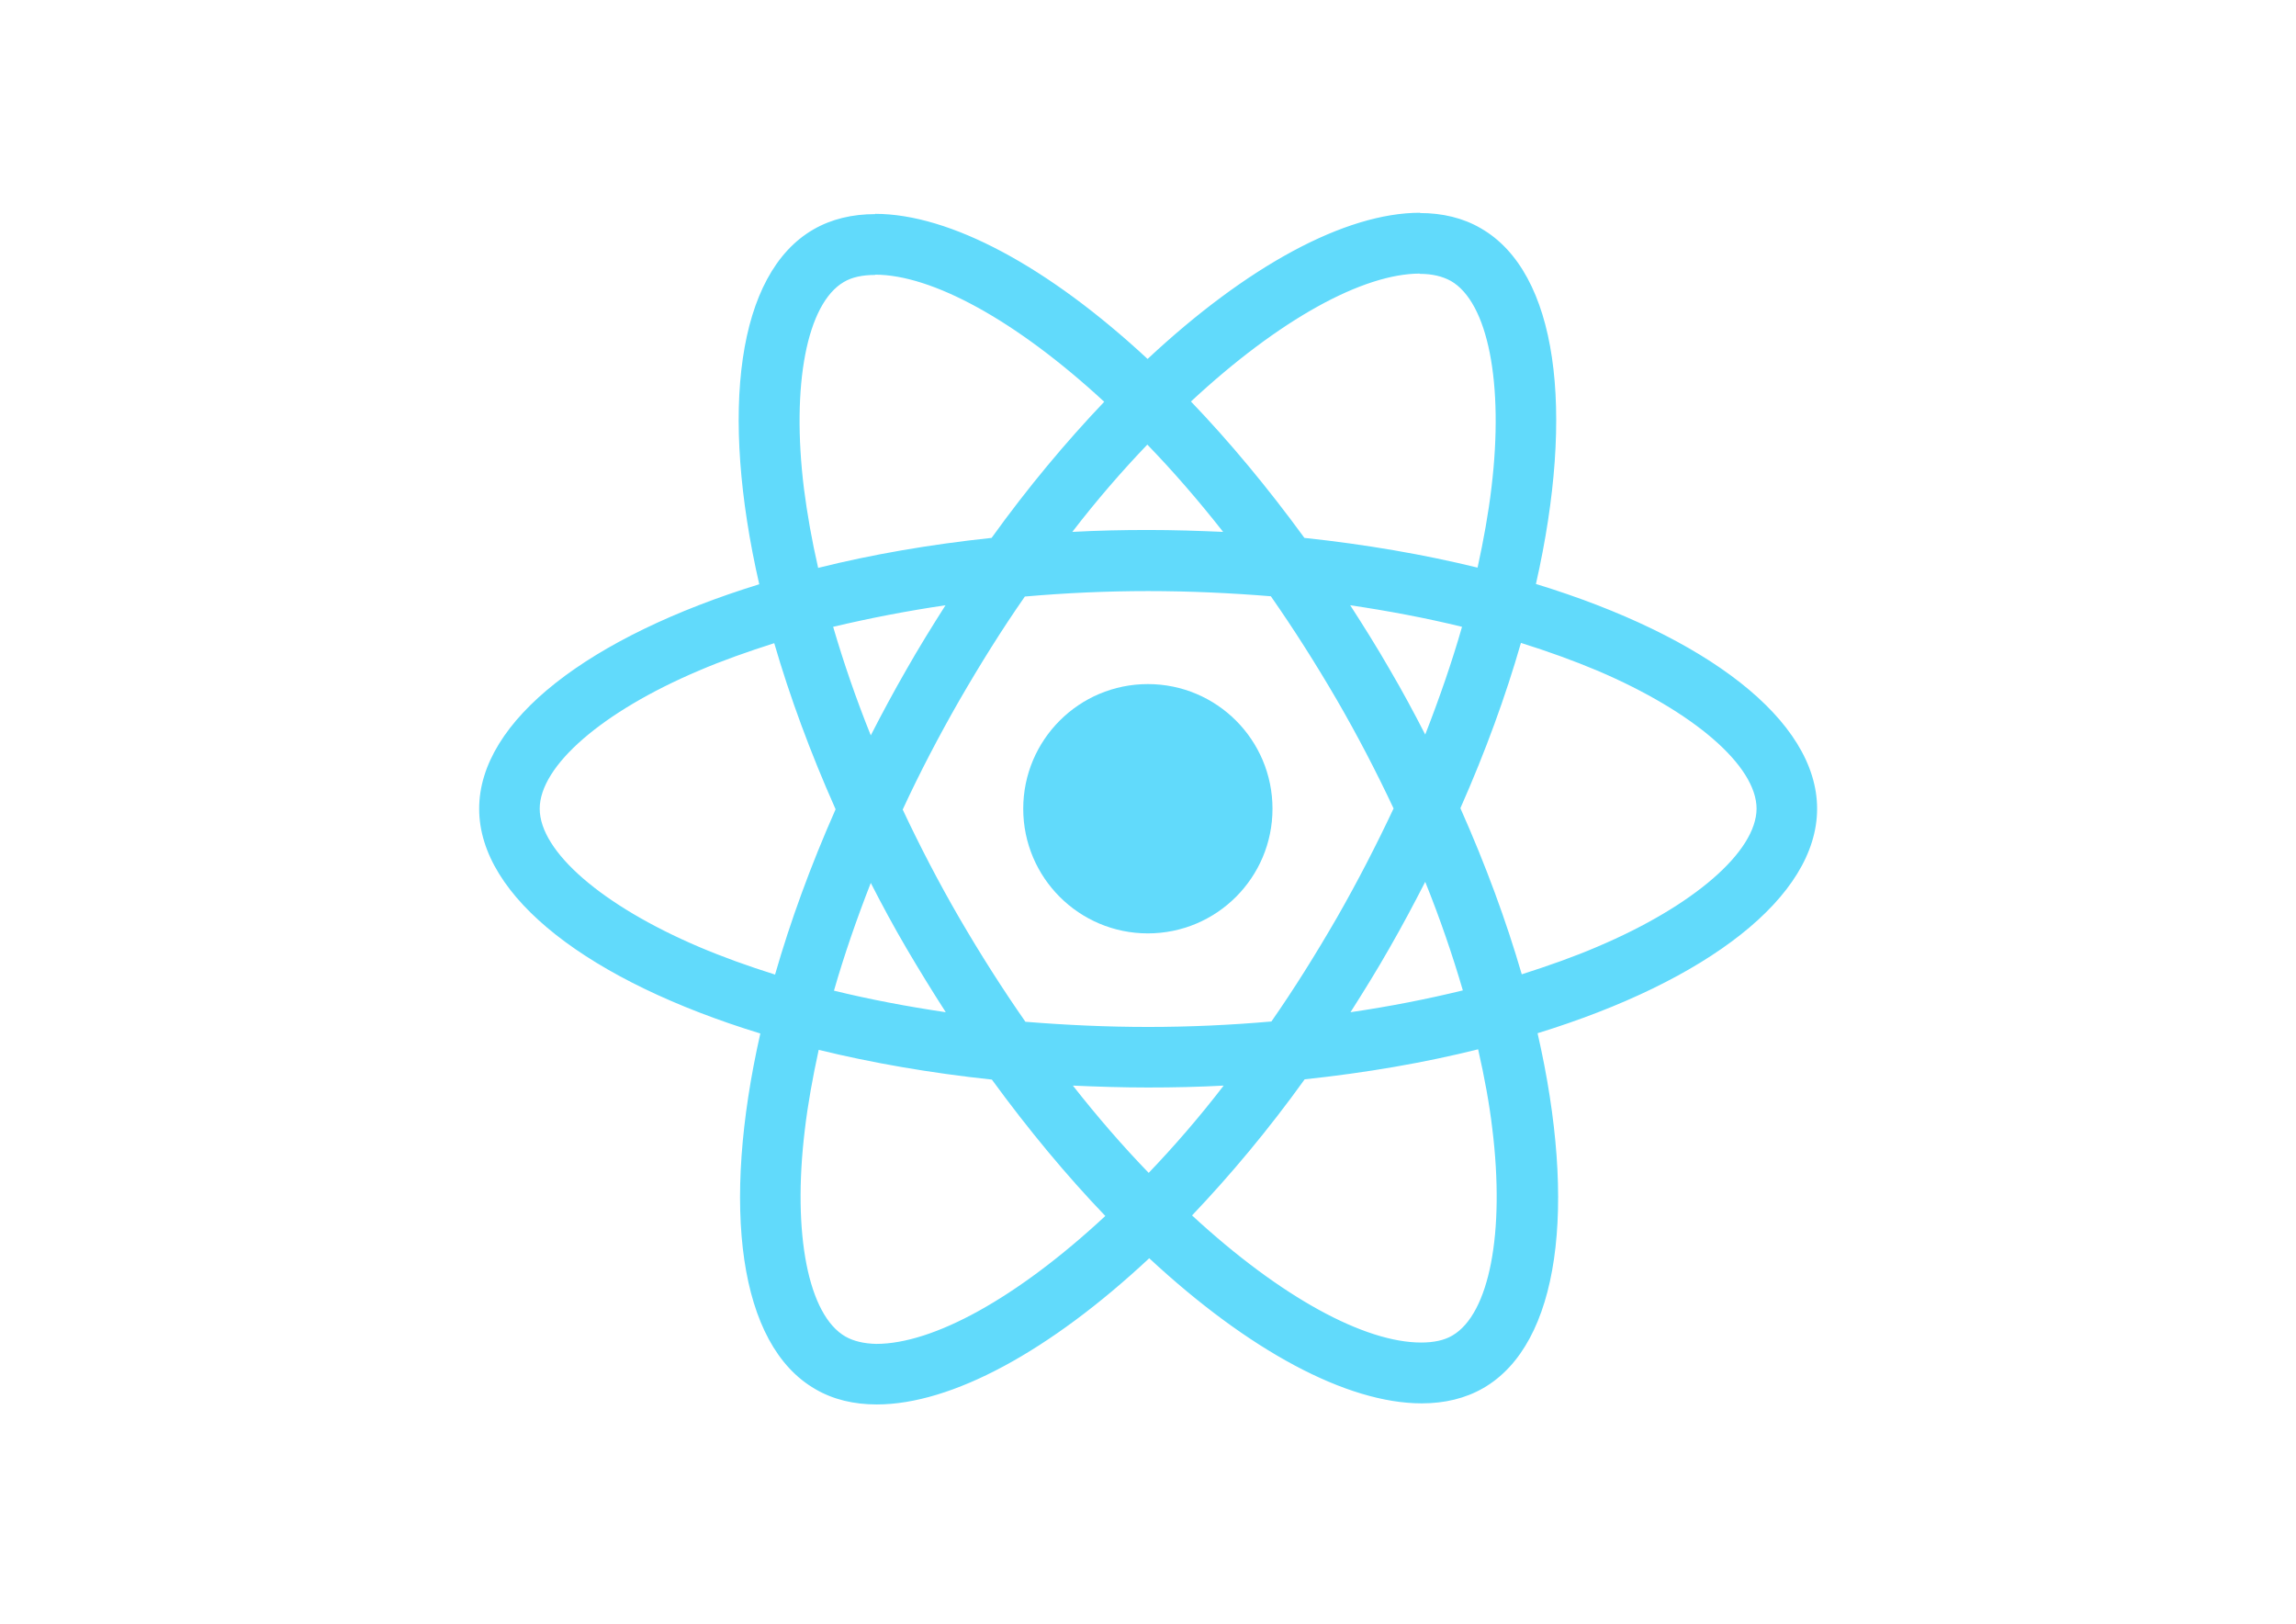
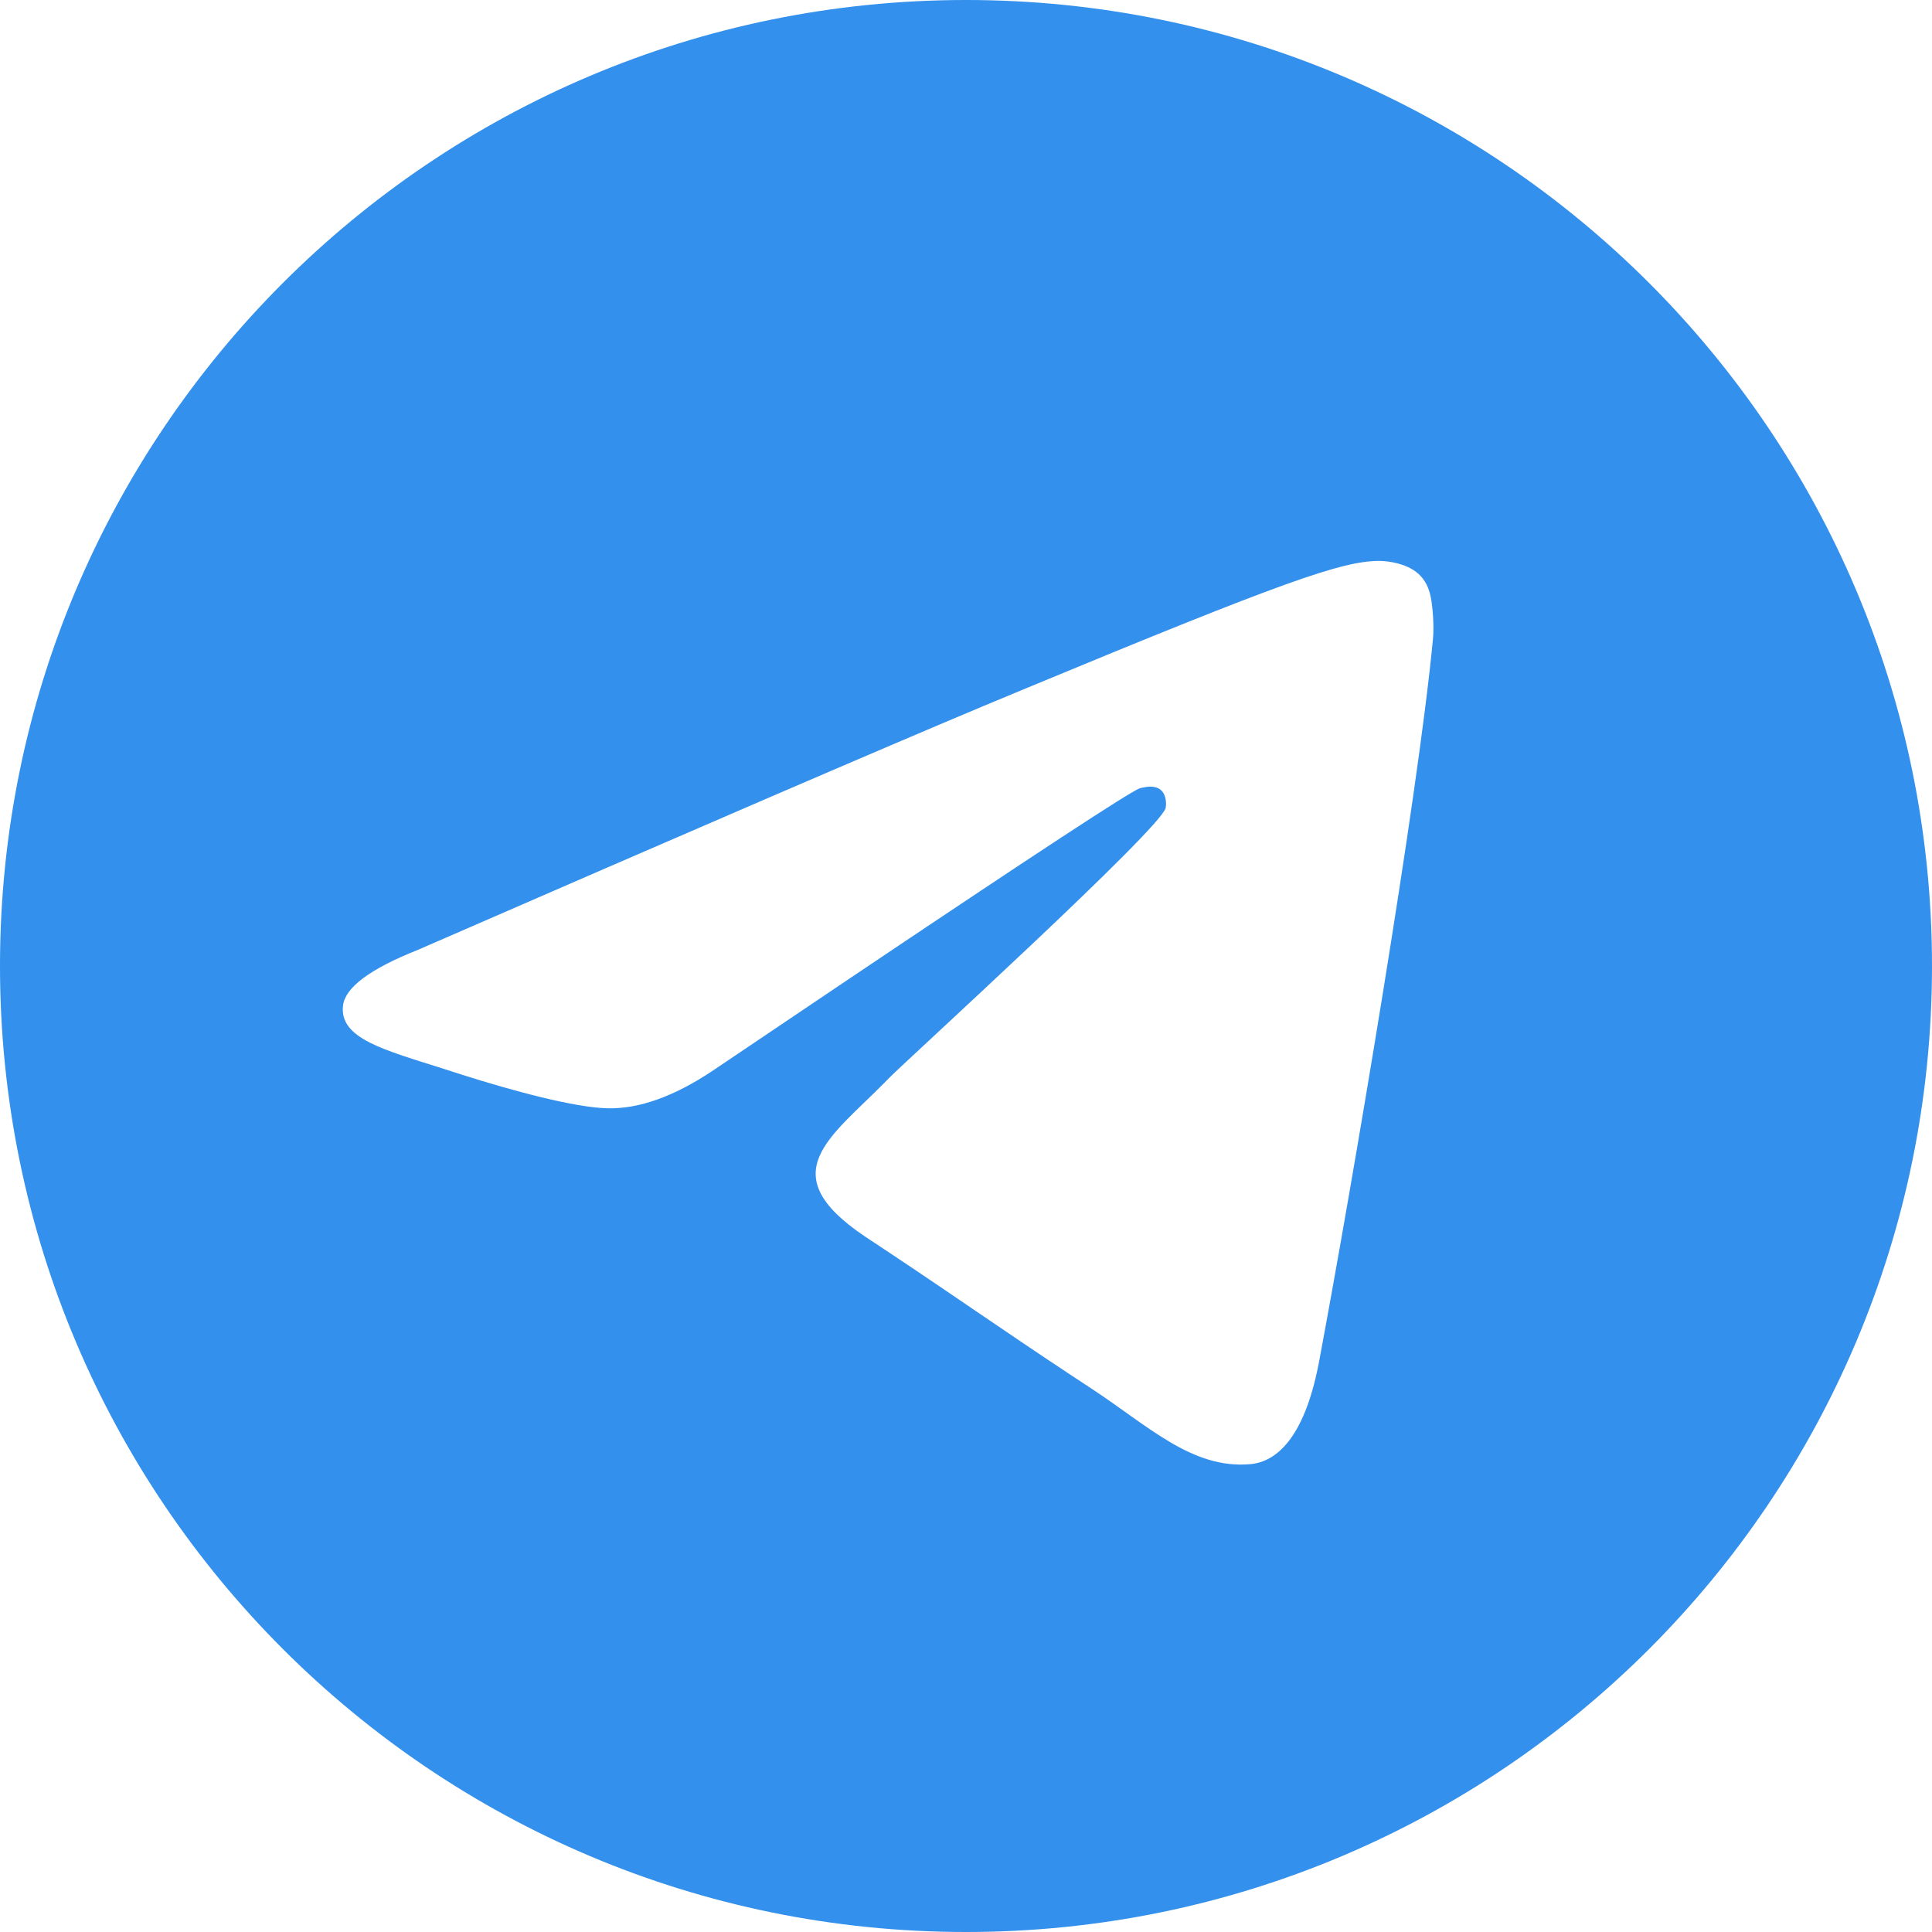
- <svg xmlns="http://www.w3.org/2000/svg" viewBox="0 0 841.9 595.3">
-   <g fill="#61DAFB">
-     <path d="M666.3 296.5c0-32.5-40.7-63.3-103.1-82.4 14.4-63.6 8-114.2-20.2-130.4-6.5-3.8-14.1-5.6-22.4-5.6v22.3c4.6 0 8.3.9 11.4 2.6 13.6 7.8 19.5 37.5 14.9 75.7-1.1 9.4-2.9 19.3-5.1 29.4-19.6-4.8-41-8.5-63.5-10.9-13.5-18.5-27.5-35.3-41.6-50 32.6-30.3 63.2-46.9 84-46.9V78c-27.5 0-63.5 19.6-99.9 53.6-36.4-33.8-72.4-53.2-99.9-53.2v22.3c20.7 0 51.4 16.5 84 46.6-14 14.7-28 31.4-41.3 49.9-22.6 2.4-44 6.1-63.6 11-2.3-10-4-19.7-5.2-29-4.7-38.2 1.1-67.9 14.6-75.8 3-1.8 6.9-2.6 11.5-2.6V78.5c-8.4 0-16 1.8-22.6 5.6-28.1 16.2-34.4 66.7-19.9 130.1-62.2 19.2-102.7 49.9-102.7 82.3 0 32.5 40.7 63.3 103.1 82.4-14.4 63.6-8 114.2 20.2 130.4 6.5 3.8 14.1 5.6 22.5 5.6 27.5 0 63.5-19.6 99.9-53.6 36.4 33.8 72.4 53.2 99.9 53.2 8.4 0 16-1.8 22.6-5.6 28.1-16.2 34.4-66.7 19.9-130.1 62-19.1 102.5-49.9 102.5-82.3zm-130.2-66.7c-3.7 12.9-8.3 26.2-13.5 39.5-4.1-8-8.4-16-13.1-24-4.6-8-9.5-15.8-14.4-23.4 14.2 2.1 27.9 4.7 41 7.9zm-45.8 106.5c-7.8 13.5-15.8 26.3-24.1 38.2-14.9 1.3-30 2-45.2 2-15.1 0-30.2-.7-45-1.9-8.3-11.9-16.4-24.6-24.2-38-7.6-13.1-14.5-26.4-20.8-39.8 6.2-13.4 13.2-26.8 20.7-39.9 7.8-13.5 15.8-26.3 24.1-38.2 14.9-1.3 30-2 45.2-2 15.1 0 30.2.7 45 1.9 8.3 11.9 16.4 24.6 24.2 38 7.6 13.1 14.5 26.4 20.8 39.8-6.3 13.4-13.2 26.8-20.7 39.9zm32.3-13c5.4 13.4 10 26.8 13.8 39.8-13.1 3.2-26.9 5.9-41.2 8 4.9-7.7 9.8-15.6 14.4-23.7 4.6-8 8.9-16.1 13-24.1zM421.2 430c-9.3-9.6-18.6-20.3-27.8-32 9 .4 18.2.7 27.5.7 9.4 0 18.7-.2 27.8-.7-9 11.7-18.3 22.4-27.5 32zm-74.4-58.9c-14.2-2.1-27.9-4.7-41-7.9 3.7-12.9 8.3-26.2 13.5-39.5 4.1 8 8.4 16 13.1 24 4.7 8 9.5 15.8 14.4 23.4zM420.7 163c9.3 9.6 18.6 20.3 27.8 32-9-.4-18.2-.7-27.5-.7-9.4 0-18.7.2-27.8.7 9-11.7 18.3-22.4 27.5-32zm-74 58.9c-4.9 7.7-9.8 15.6-14.4 23.7-4.6 8-8.9 16-13 24-5.4-13.4-10-26.8-13.8-39.8 13.1-3.1 26.9-5.8 41.2-7.9zm-90.5 125.2c-35.4-15.1-58.3-34.9-58.3-50.6 0-15.7 22.9-35.6 58.3-50.6 8.6-3.7 18-7 27.7-10.1 5.7 19.6 13.2 40 22.5 60.9-9.2 20.8-16.6 41.1-22.2 60.6-9.9-3.1-19.3-6.5-28-10.2zM310 490c-13.6-7.8-19.5-37.5-14.9-75.7 1.1-9.4 2.9-19.3 5.1-29.4 19.6 4.8 41 8.5 63.5 10.9 13.5 18.5 27.5 35.3 41.6 50-32.6 30.3-63.2 46.9-84 46.9-4.5-.1-8.3-1-11.3-2.7zm237.2-76.2c4.7 38.2-1.1 67.9-14.6 75.8-3 1.8-6.9 2.6-11.5 2.6-20.7 0-51.4-16.5-84-46.6 14-14.7 28-31.4 41.3-49.9 22.6-2.4 44-6.1 63.6-11 2.3 10.1 4.1 19.8 5.2 29.1zm38.5-66.7c-8.6 3.7-18 7-27.7 10.1-5.7-19.6-13.2-40-22.5-60.9 9.2-20.8 16.6-41.1 22.2-60.6 9.9 3.1 19.3 6.5 28.1 10.2 35.4 15.1 58.3 34.9 58.3 50.6-.1 15.7-23 35.6-58.4 50.6zM320.8 78.4z" />
-     <circle cx="420.9" cy="296.5" r="45.7" />
-     <path d="M520.5 78.1z" />
-   </g>
+ <svg xmlns="http://www.w3.org/2000/svg" width="160" height="160" viewBox="0 0 160 160">
+   <path fill="#3390ec" fill-rule="evenodd" d="M80,0 C124.183,0 160,35.817 160,80 C160,124.183 124.183,160 80,160 C35.817,160 0,124.183 0,80 C0,35.817 35.817,0 80,0 Z M114.263,46.452 L114.124,46.452 C111.09,46.506 106.483,48.077 85.129,56.938 L81.413,58.485 C72.866,62.068 57.261,68.797 34.596,78.669 C30.659,80.235 28.597,81.766 28.409,83.263 C28.063,86.025 31.87,86.96 36.789,88.53 L38.264,89.005 C42.393,90.314 47.553,91.725 50.325,91.785 C52.915,91.841 55.794,90.816 58.963,88.712 L70.512,80.933 C85.666,70.754 93.629,65.535 94.401,65.278 L94.678,65.216 C95.159,65.121 95.737,65.072 96.148,65.437 C96.634,65.87 96.587,66.688 96.535,66.908 C96.128,68.645 75.284,87.614 73.663,89.242 L73.312,89.602 C68.765,94.225 63.903,97.172 71.564,102.355 L73.359,103.545 C79.066,107.335 82.948,110.084 88.811,113.958 L90.388,114.996 C95.065,118.062 98.733,121.698 103.563,121.253 C105.741,121.053 107.989,119.042 109.175,113.097 L109.247,112.728 C112.002,98.001 117.418,66.093 118.67,52.944 C118.779,51.792 118.641,50.318 118.53,49.671 L118.474,49.378 C118.341,48.765 118.068,48.004 117.347,47.419 C116.413,46.661 115.002,46.464 114.263,46.452 Z" />
</svg>
